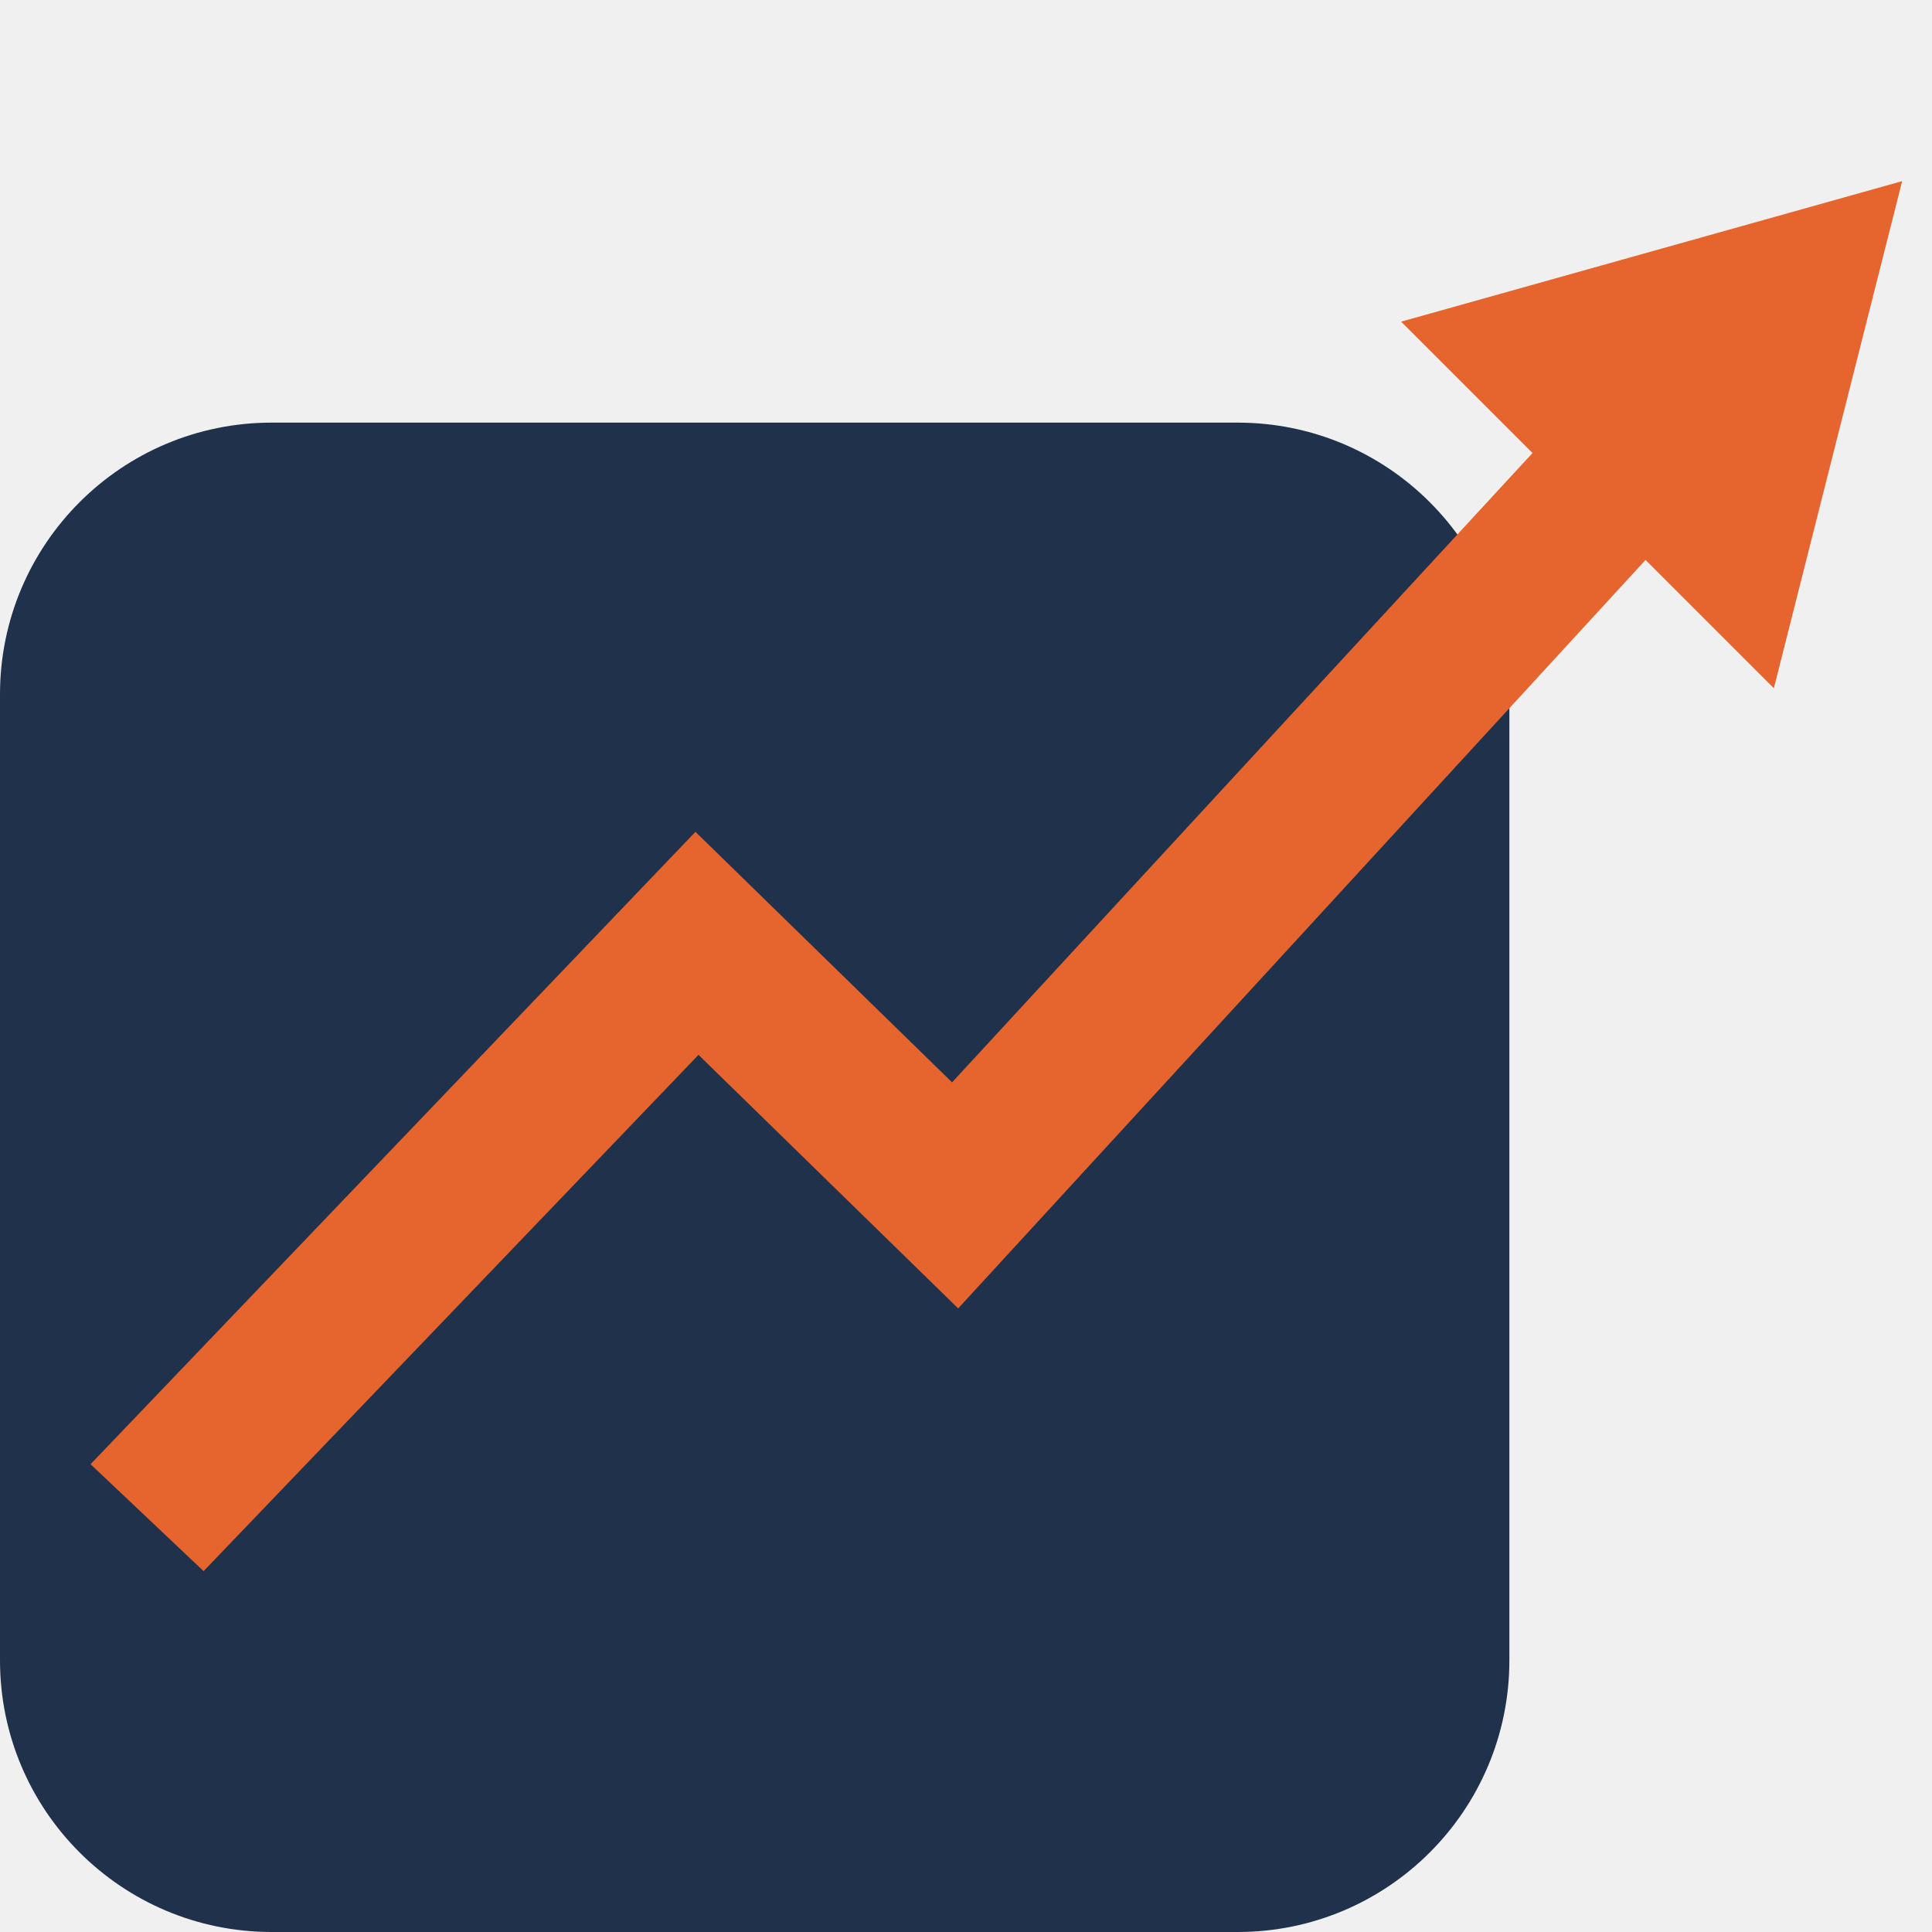
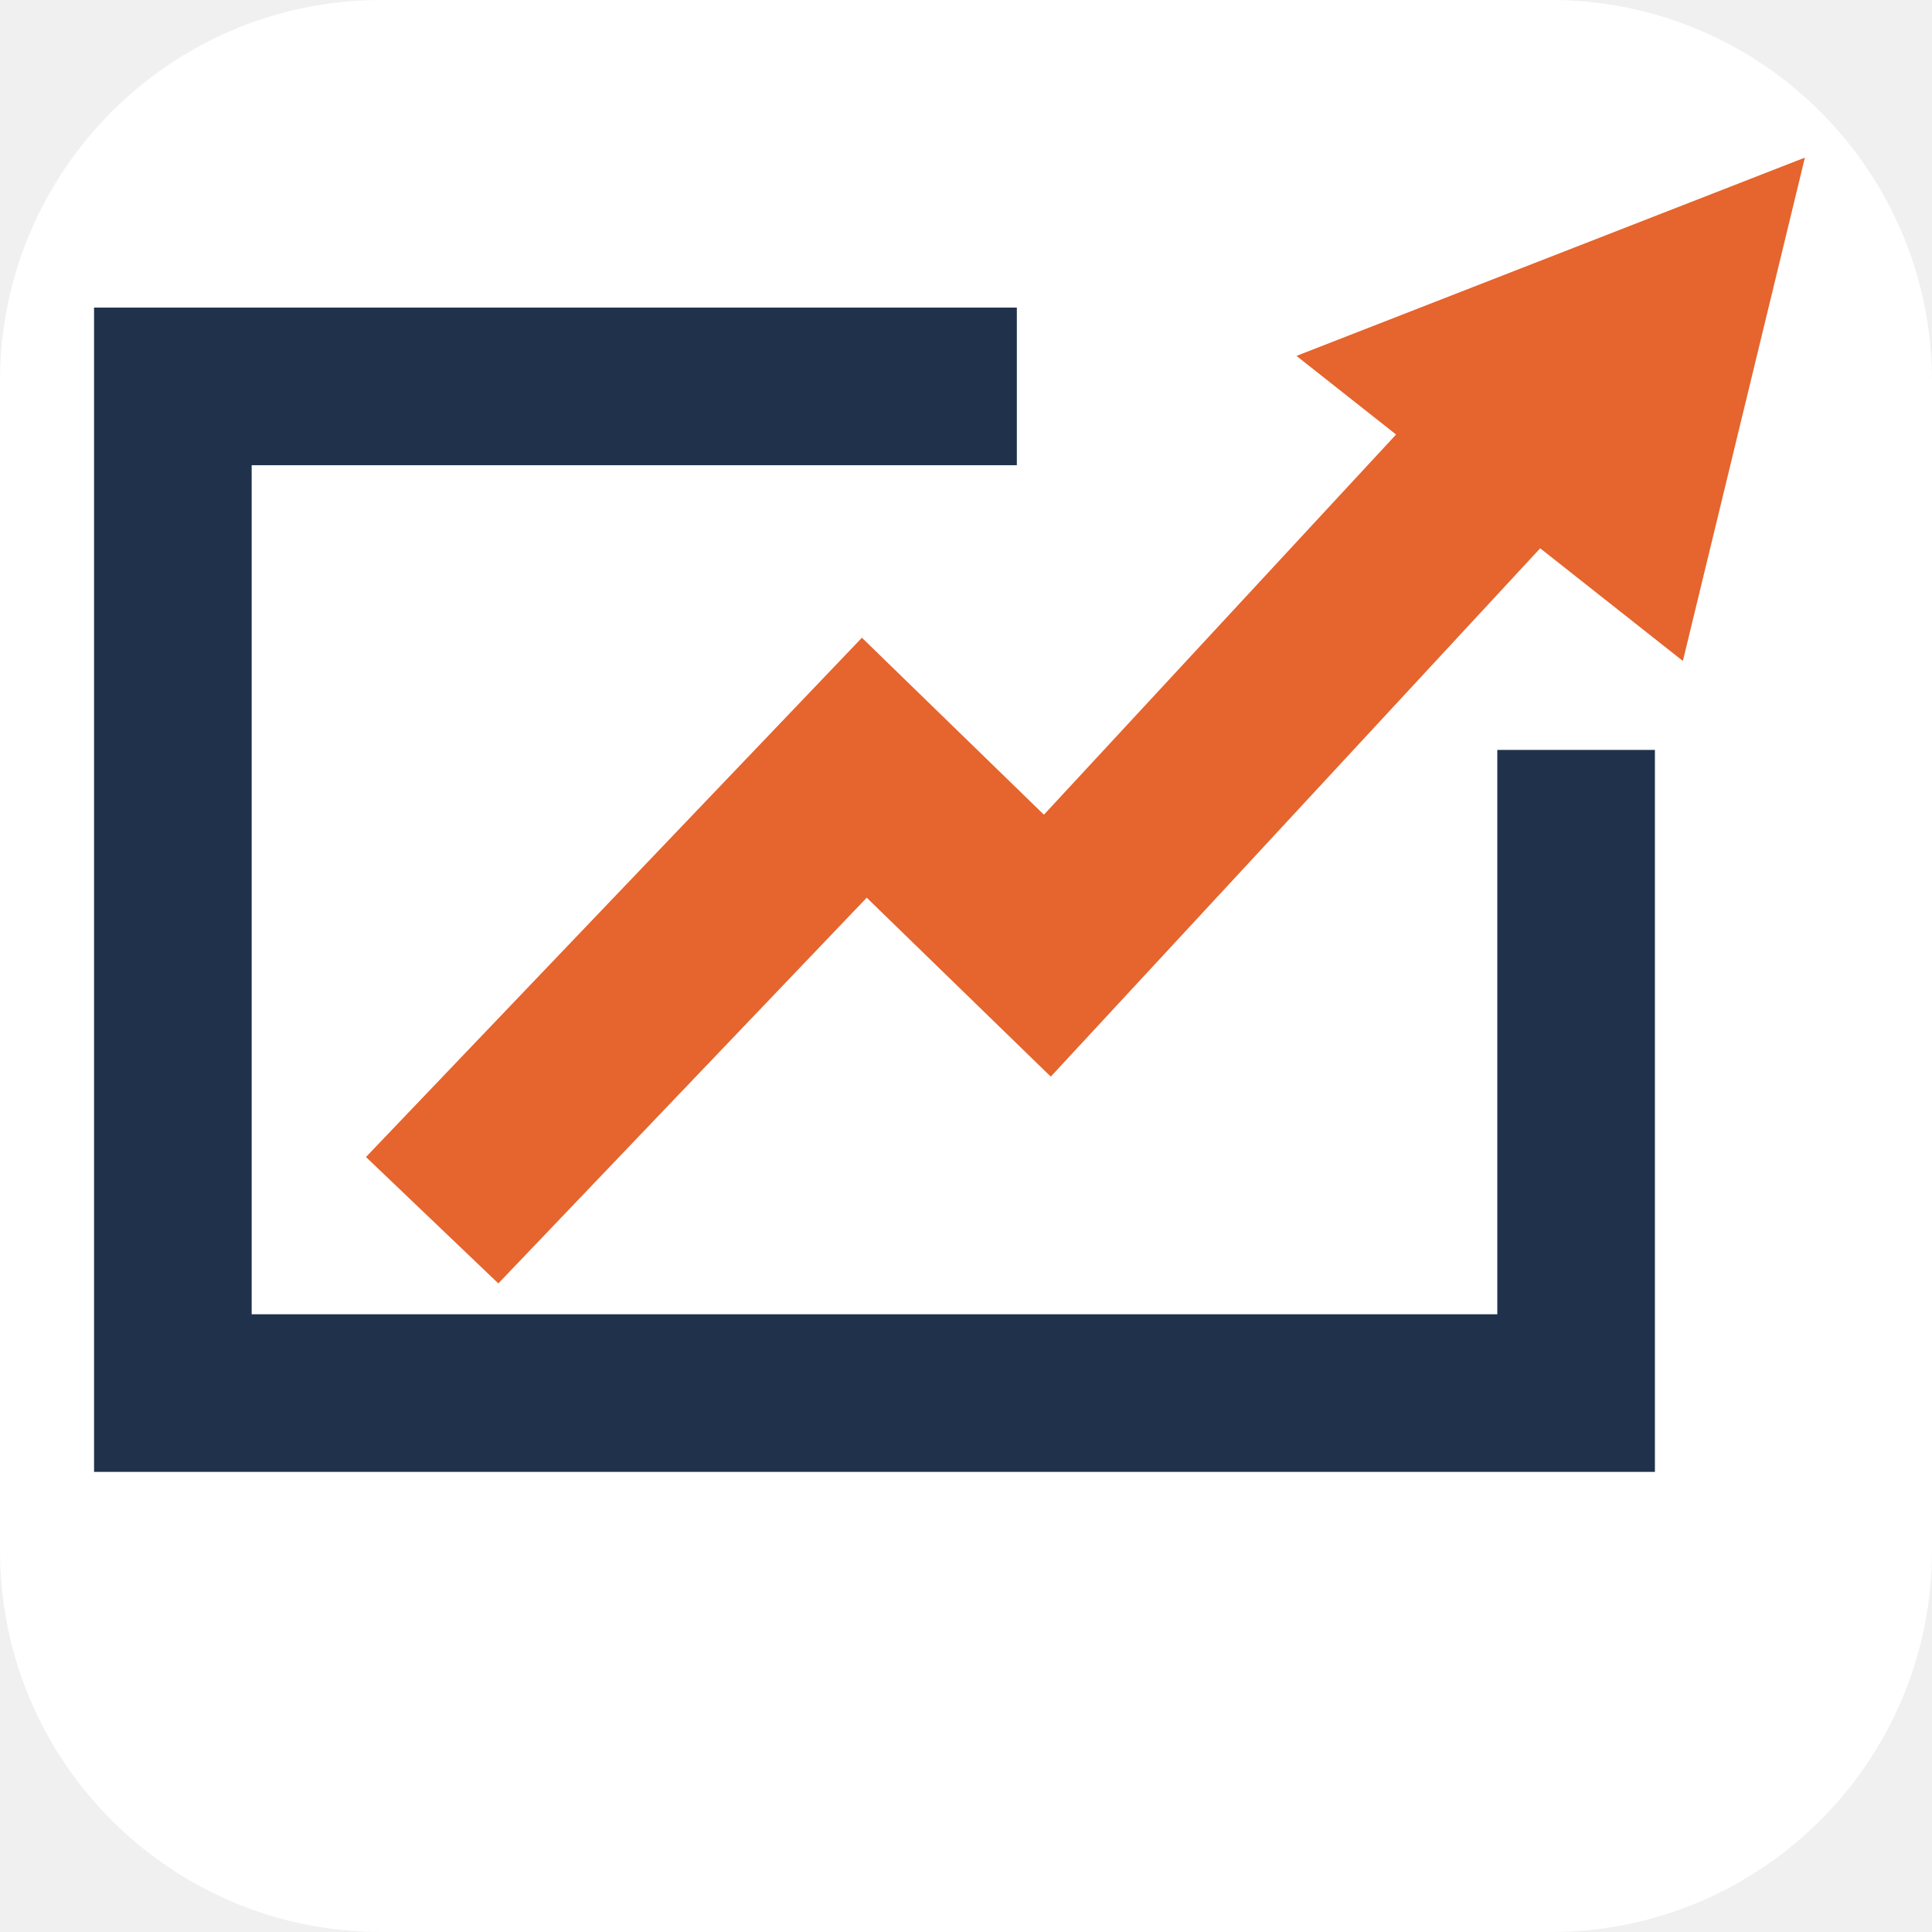
- <svg xmlns="http://www.w3.org/2000/svg" viewBox="0 0 64 64">
-   <rect x="0" y="14" width="50" height="50" rx="9" fill="#20324B" />
-   <g transform="translate(3 6) scale(0.1012)">
-     <polygon fill="#E6642D" transform="translate(-437 -324)" points="437,744 635,537 719,619 909,413 866,370 948,347 1030,324 1009,407 988,490 946,448 721,693 636,610 474,779" />
-   </g>
+ <svg xmlns="http://www.w3.org/2000/svg" viewBox="80 160 760 760">
+   <rect x="80" y="160" width="760" height="760" rx="150" fill="#FFFFFF" />
+   <path d="M700 455 V708 H148 V312 H480" fill="none" stroke="#20324B" stroke-width="62" stroke-linejoin="miter" />
+   <polyline points="250,640 420,462 492,532 668,342" fill="none" stroke="#E6642D" stroke-width="72" stroke-linejoin="miter" stroke-linecap="butt" />
+   <polygon points="590,300 790,222 742,420" fill="#E6642D" />
</svg>
